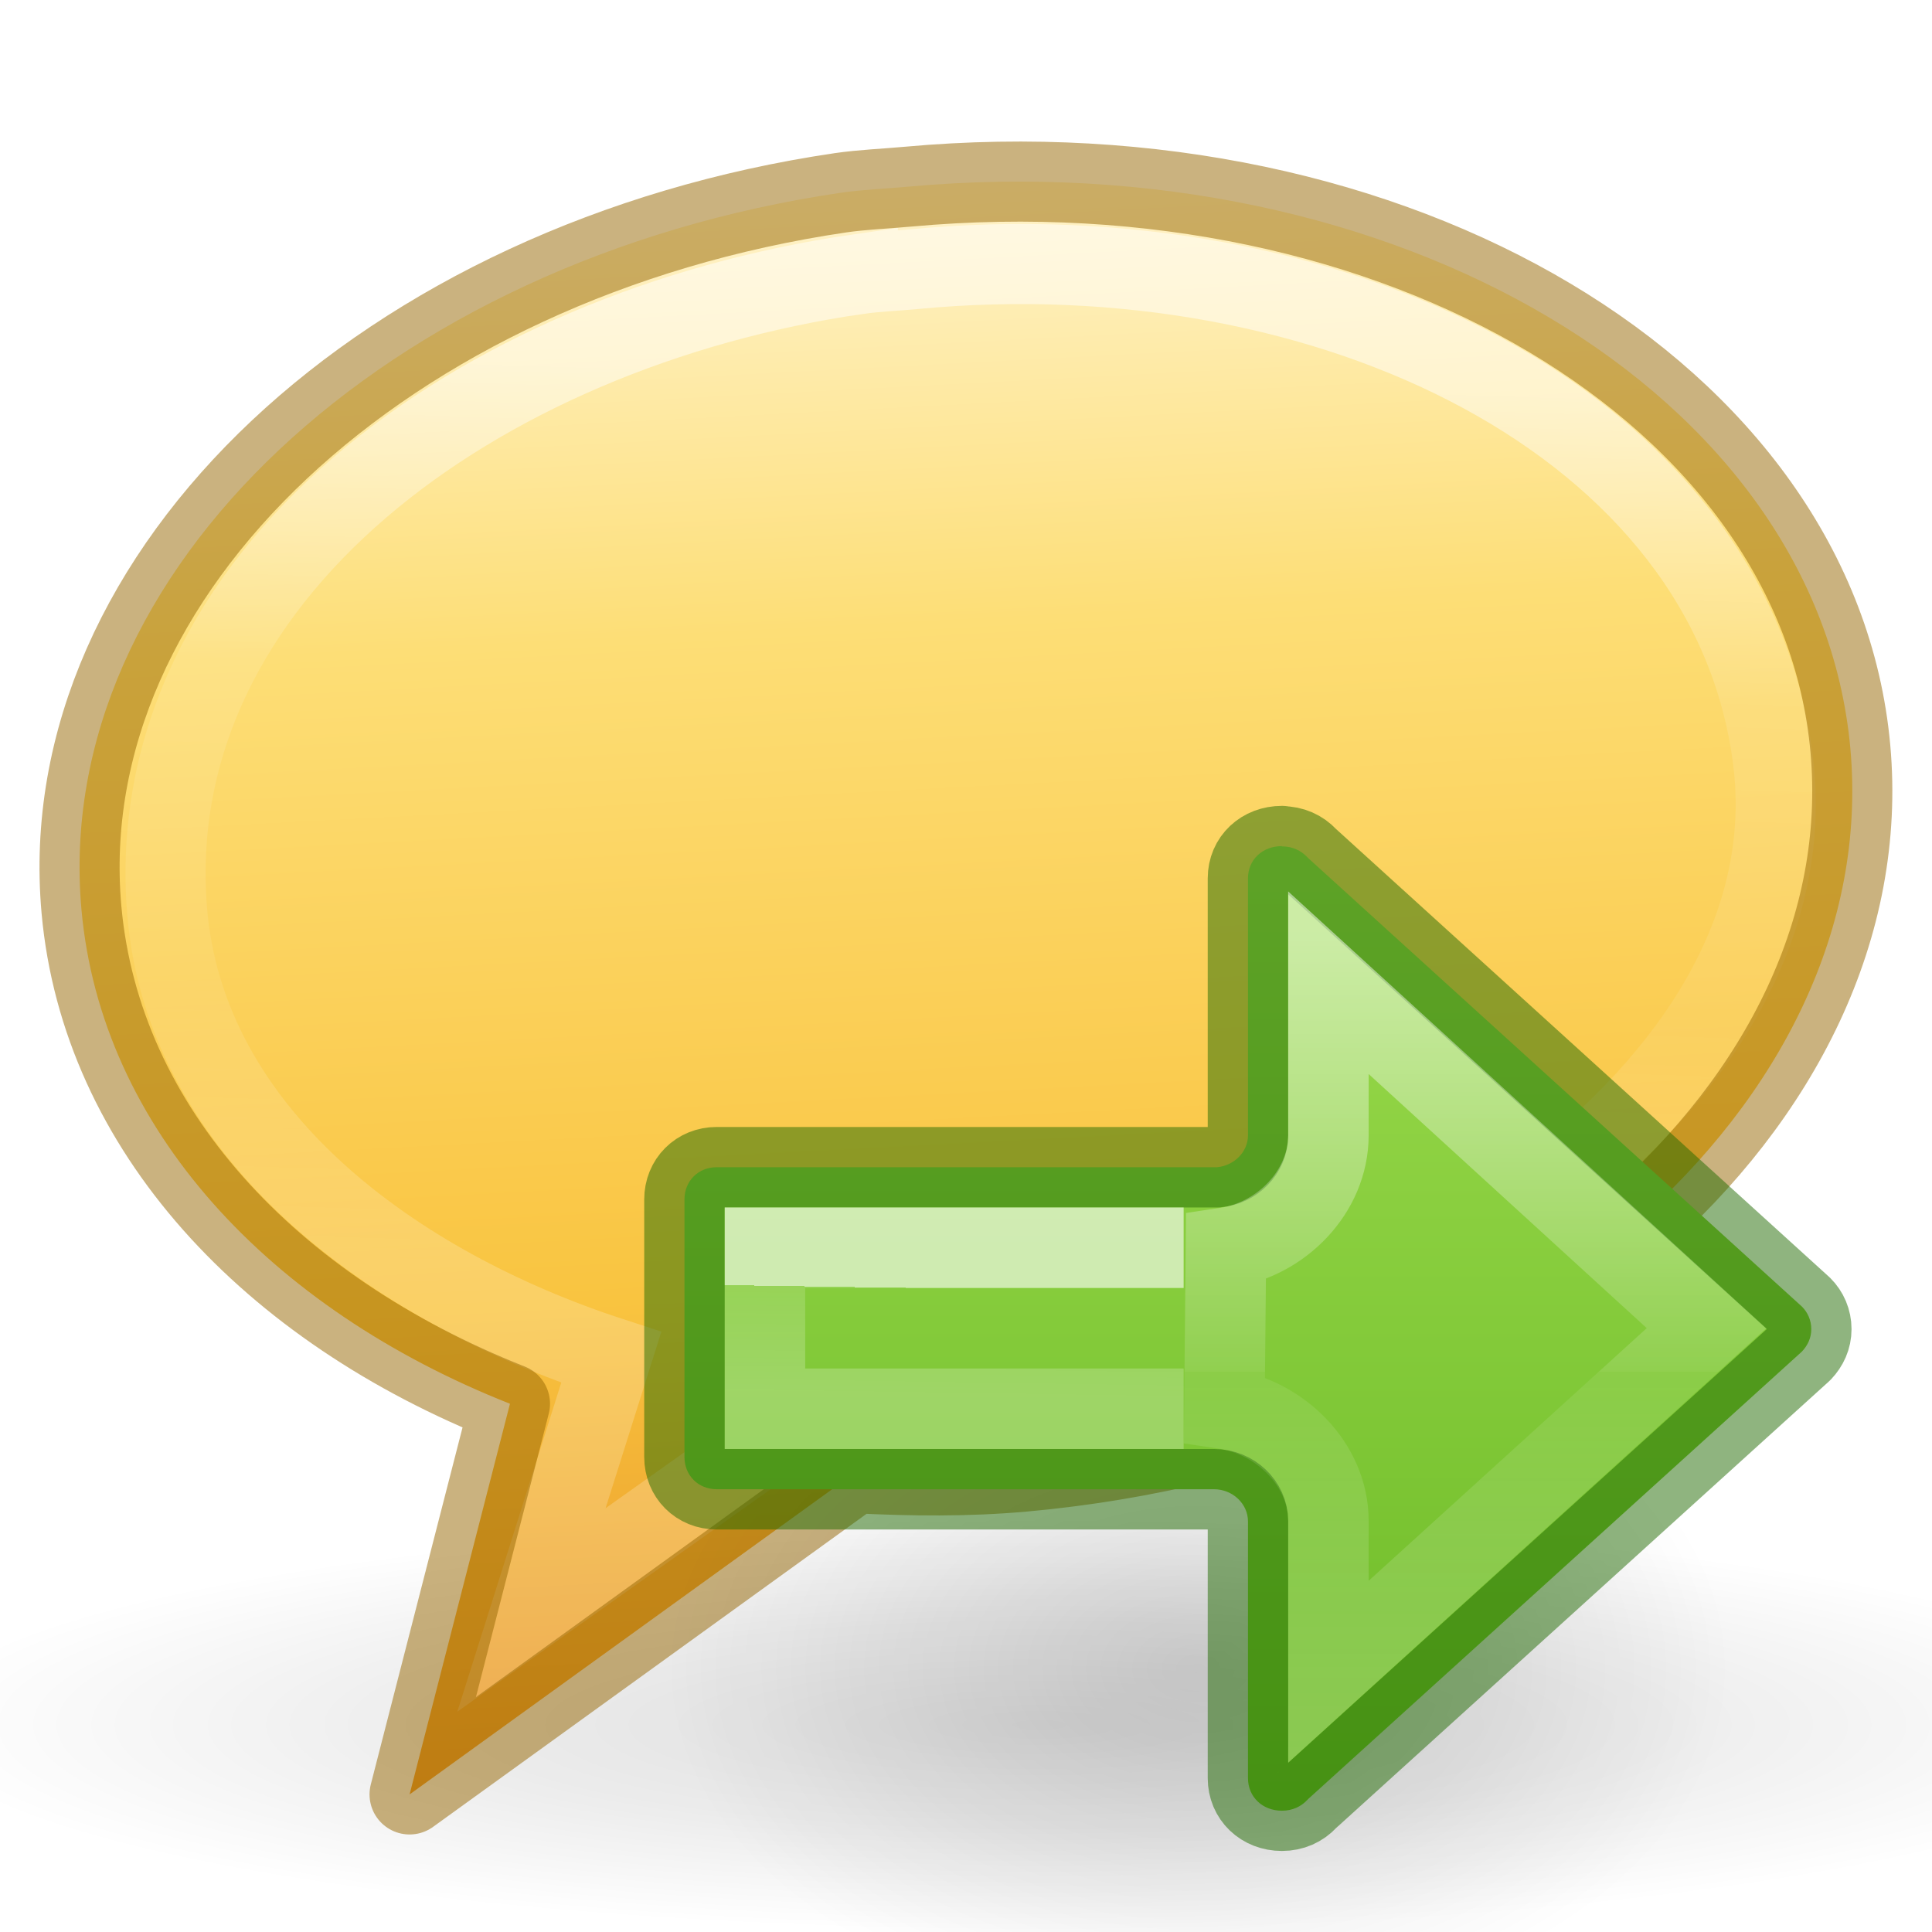
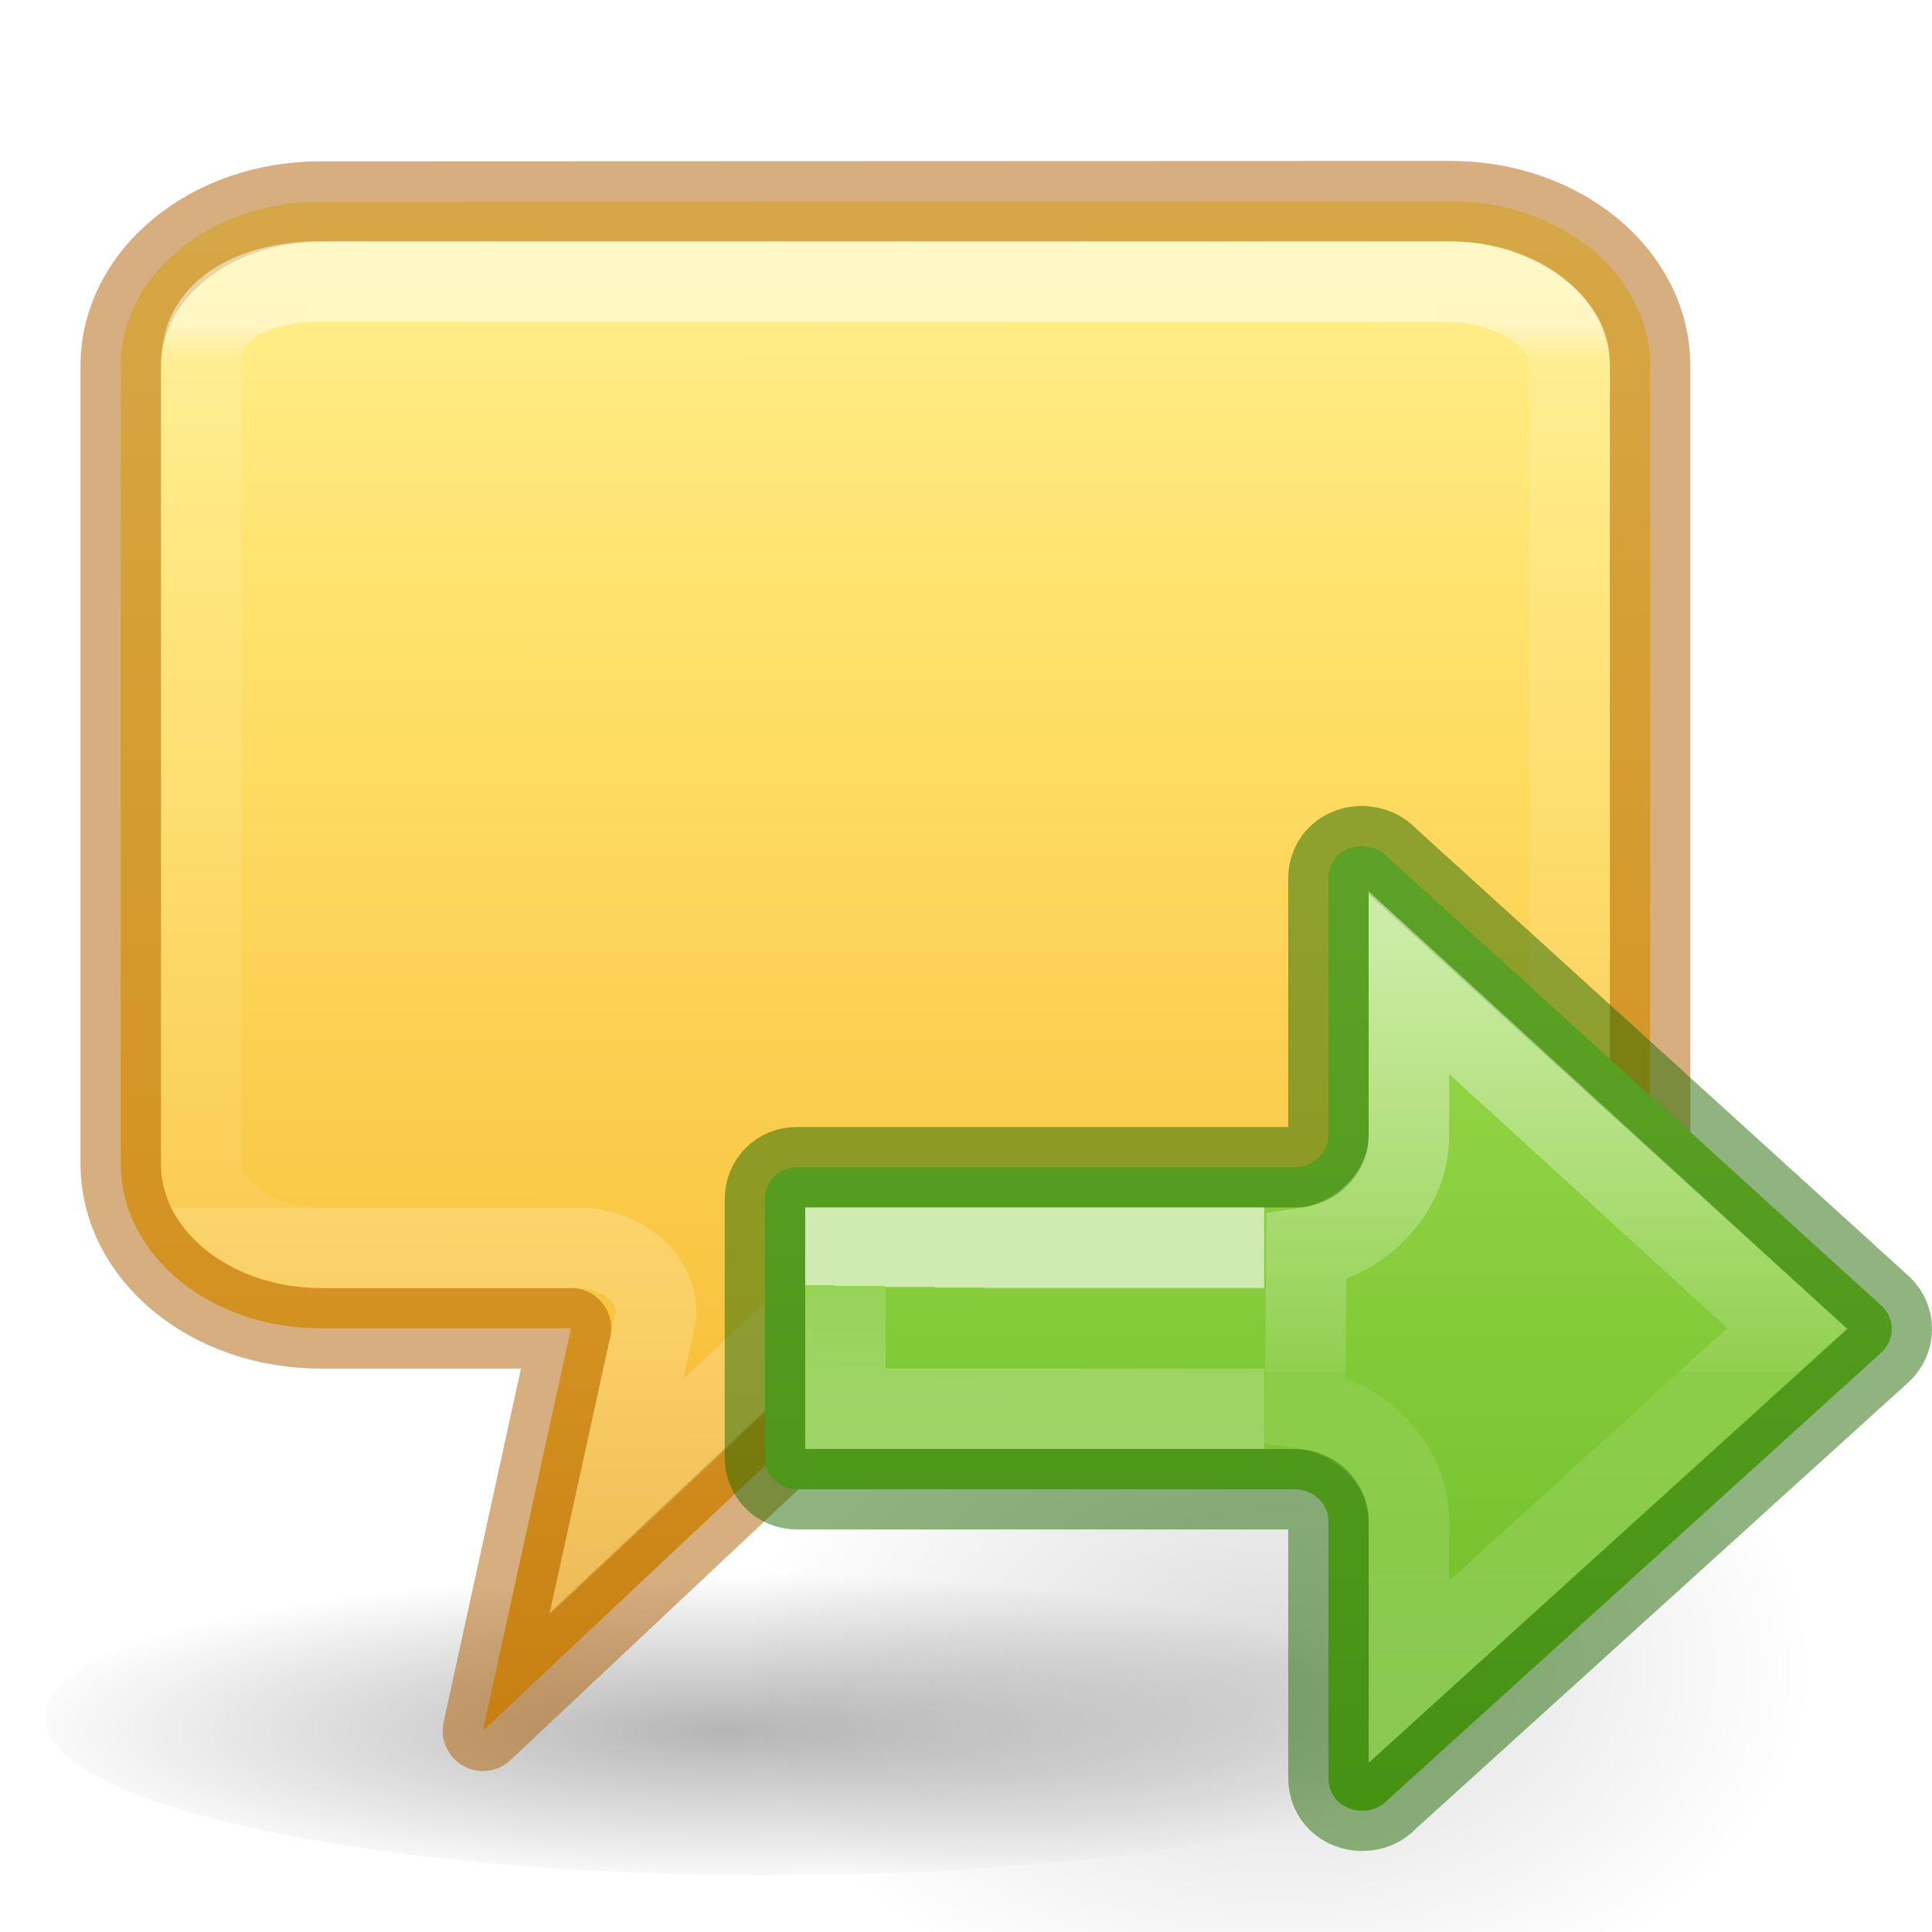
- <svg xmlns="http://www.w3.org/2000/svg" height="24" width="24">
-   <radialGradient id="a" cx="24.837" cy="36.421" gradientTransform="matrix(.5299545 0 0 -.3530774 -2.451878 30.38329)" gradientUnits="userSpaceOnUse" r="15.645">
+ <svg xmlns="http://www.w3.org/2000/svg" xmlns:xlink="http://www.w3.org/1999/xlink" height="24" viewBox="0 0 6.35 6.35" width="24">
+   <linearGradient id="a">
    <stop offset="0" />
    <stop offset="1" stop-opacity="0" />
-   </radialGradient>
-   <linearGradient id="b" gradientUnits="userSpaceOnUse" x1="12" x2="12" y1="5" y2="20.998">
+   </linearGradient>
+   <radialGradient id="b" cx="24.837" cy="36.421" gradientTransform="matrix(.5299545 0 0 -.3530774 -2.451878 30.38329)" gradientUnits="userSpaceOnUse" r="15.645" xlink:href="#a" />
+   <linearGradient id="c" gradientUnits="userSpaceOnUse" x1="12" x2="12" y1="5" y2="20.998">
    <stop offset="0" stop-color="#9bdb4d" />
    <stop offset="1" stop-color="#68b723" />
  </linearGradient>
-   <linearGradient id="c" gradientTransform="matrix(-.8790591 0 0 1.000004 10.67357 -16.42179)" gradientUnits="userSpaceOnUse" x1="5.01" x2="5.032" y1="28.039" y2="29.672">
+   <linearGradient id="d" gradientTransform="matrix(-.8790591 0 0 1.000004 10.67357 -16.42179)" gradientUnits="userSpaceOnUse" x1="5.01" x2="5.032" y1="28.039" y2="29.672">
    <stop offset="0" stop-color="#fff" />
    <stop offset="0" stop-color="#fff" stop-opacity=".235" />
    <stop offset="1" stop-color="#fff" stop-opacity=".392" />
  </linearGradient>
-   <linearGradient id="d" gradientTransform="matrix(-1.004639 0 0 1 10.85704 -16.17963)" gradientUnits="userSpaceOnUse" x1="-2.521" x2="-2.521" y1="22.402" y2="35.269">
+   <linearGradient id="e" gradientTransform="matrix(-1.004639 0 0 1 10.85704 -16.17963)" gradientUnits="userSpaceOnUse" x1="-2.521" x2="-2.521" y1="22.402" y2="35.269">
    <stop offset="0" stop-color="#fff" />
    <stop offset=".52" stop-color="#fff" stop-opacity=".235" />
    <stop offset=".52" stop-color="#fff" stop-opacity=".157" />
    <stop offset="1" stop-color="#fff" stop-opacity=".392" />
  </linearGradient>
-   <linearGradient id="e" gradientTransform="matrix(-.00816381 1.50586 -1.542179 -.00836067 -1.939273 -26.63783)" gradientUnits="userSpaceOnUse" x1="19.235" x2="32.882" y1="-8.129" y2="-8.928">
-     <stop offset="0" stop-color="#fff3cb" />
-     <stop offset=".262" stop-color="#fdde76" />
+   <linearGradient id="f" gradientTransform="matrix(-.00271019 .5001435 -.5122065 -.00277662 -10.62117 -10.41254)" gradientUnits="userSpaceOnUse" x1="18.574" x2="62.56" y1="-44.262" y2="-44.495">
+     <stop offset="0" stop-color="#fff394" />
+     <stop offset=".262" stop-color="#ffe16b" />
    <stop offset=".661" stop-color="#f9c440" />
-     <stop offset="1" stop-color="#e48b20" />
+     <stop offset="1" stop-color="#d48e15" />
  </linearGradient>
-   <radialGradient id="f" cx="6.703" cy="73.616" gradientTransform="matrix(1.962544 0 0 .3559079 -.239114 -4.773066)" gradientUnits="userSpaceOnUse" r="7.228">
-     <stop offset="0" stop-opacity=".326" />
-     <stop offset=".5" stop-opacity=".192" />
-     <stop offset="1" stop-opacity="0" />
-   </radialGradient>
-   <linearGradient id="g" gradientTransform="matrix(.510074 -.04644907 .05016228 .5555587 -1.305188 -.238771)" gradientUnits="userSpaceOnUse" x1="27.261" x2="25.011" y1="11.249" y2="31.265">
+   <radialGradient id="g" cx="1.197" cy="17.425" gradientTransform="matrix(.5333333 0 0 .1163379 9.361817 20.41542)" gradientUnits="userSpaceOnUse" r="16.875" xlink:href="#a" />
+   <linearGradient id="h" gradientUnits="userSpaceOnUse" x1="13" x2="13" y1="1" y2="12">
    <stop offset="0" stop-color="#fff" />
-     <stop offset=".334" stop-color="#fff" stop-opacity=".235" />
-     <stop offset=".679" stop-color="#fff" stop-opacity=".157" />
+     <stop offset=".045" stop-color="#fff" stop-opacity=".235" />
+     <stop offset="1" stop-color="#fff" stop-opacity=".157" />
    <stop offset="1" stop-color="#fff" stop-opacity=".392" />
  </linearGradient>
-   <path d="m27.101 21.427c0 1.421-6.351 2.573-14.186 2.573-7.835 0-14.186-1.152-14.186-2.573 0-1.421 6.351-2.573 14.186-2.573 7.835 0 14.186 1.152 14.186 2.573z" fill="url(#f)" opacity=".4" />
-   <path d="m10.44 2.395c-5.636.83-9.806 4.707-9.428 8.906.245 2.719 2.335 4.956 5.323 6.137l-1.247 4.853 5.518-3.985.038-.004c.681.033 1.365.043 2.075-.021 6.058-.552 10.664-4.577 10.267-8.982-.398-4.405-5.649-7.532-11.708-6.98-.284.026-.562.036-.839.076z" fill="url(#e)" fill-rule="evenodd" />
-   <path d="m10.656 3.406c-4.735.688-8.91 3.752-8.581 7.9.221 2.786 2.818 4.677 5.518 5.556l-.991 3.137 3.695-2.623c.572.025 1.661.069 2.257.015 4.509-.411 9.992-3.811 9.47-7.951-.528-4.192-5.529-6.587-10.663-6.097-.238.023-.472.03-.705.064z" fill="none" opacity=".5" stroke="url(#g)" stroke-width=".995" />
-   <path d="m10.44 2.395c-5.636.83-9.806 4.707-9.428 8.906.245 2.719 2.335 4.956 5.323 6.137l-1.247 4.853 5.518-3.985.038-.004c.681.033 1.365.043 2.075-.021 6.058-.552 10.664-4.577 10.267-8.982-.398-4.405-5.649-7.532-11.708-6.98-.284.026-.562.036-.839.076z" fill="none" opacity=".5" stroke="#956500" stroke-linejoin="round" stroke-width=".995" />
-   <g transform="matrix(.8 0 0 .8 6.314759 6.706129)">
-     <path d="m19.002 17.524a8.291 5.524 0 1 0 -16.582 0 8.291 5.524 0 0 0 16.582 0z" fill="url(#a)" fill-rule="evenodd" opacity=".141" />
+   <g transform="matrix(.2645833 0 0 .2645833 -.264583 -.24939)">
+     <ellipse cx="10.562" cy="22.277" display="block" fill="url(#g)" fill-rule="evenodd" opacity=".291" rx="9" ry="1.963" />
+     <path d="m4.982-.496c-1.376 0-2.486.913-2.482 2.047l0 6.449-0 3.454c0 1.134 1.106 2.047 2.482 2.047h3.111l-1.094 4.999 4.775-4.489.692-.514h6.55c1.376 0 2.482-.913 2.482-2.047v-.951-8.953c0-1.134-1.106-2.047-2.482-2.047z" fill="url(#f)" stroke="#ad5f00" stroke-linecap="round" stroke-linejoin="round" stroke-opacity=".502" transform="translate(0 3.942578)" />
+     <path d="m4.979.496c-.819-0-1.479.348-1.479 1.004v10c0 .5.681 1 1.5 1h3c.584-.05 1.156.268 1.151.834l-.497 2.262 2.852-2.673c.266-.156.494-.344.818-.423h6.676c1 0 1.5-.5 1.5-1v-10c0-.5-.681-1-1.5-1z" fill="none" opacity=".5" stroke="url(#h)" transform="translate(0 3.942578)" />
+   </g>
+   <g transform="matrix(.2116667 0 0 .2116667 1.935363 1.77433)">
+     <path d="m19.002 17.524a8.291 5.524 0 1 0 -16.582 0 8.291 5.524 0 0 0 16.582 0z" fill="url(#b)" fill-rule="evenodd" opacity=".141" />
    <g stroke-width="1.25">
-       <path d="m12.012 4.756v.004c.162 0 .297.064.395.168.007.007.014.015.021.021l7.659 6.957c.091.091.145.214.145.35 0 .135-.054.251-.145.348l-7.659 6.941c-.007.007-.015.014-.021.021-.097.104-.232.168-.395.168-.302 0-.527-.215-.527-.506v-3.988c0-.271-.238-.498-.529-.498h-7.721c-.286 0-.5-.214-.5-.5v-4c0-.286.214-.5.5-.5h7.77c.268-.025.481-.241.48-.496v-1.379-2.611c0-.29.226-.5.527-.5z" fill="url(#b)" stroke="#206b00" stroke-linecap="round" stroke-linejoin="round" stroke-opacity=".5" />
+       <path d="m12.012 4.756v.004c.162 0 .297.064.395.168.007.007.014.015.021.021l7.659 6.957c.091.091.145.214.145.35 0 .135-.054.251-.145.348l-7.659 6.941c-.007.007-.015.014-.021.021-.097.104-.232.168-.395.168-.302 0-.527-.215-.527-.506v-3.988c0-.271-.238-.498-.529-.498h-7.721c-.286 0-.5-.214-.5-.5v-4c0-.286.214-.5.5-.5h7.77c.268-.025.481-.241.48-.496v-1.379-2.611c0-.29.226-.5.527-.5z" fill="url(#c)" stroke="#206b00" stroke-linecap="round" stroke-linejoin="round" stroke-opacity=".5" />
      <g fill="none">
-         <path d="m10.486 13.492h-6.501v-2.5h6.501" fill="none" opacity=".6" stroke="url(#c)" />
-         <path d="m12.734 6.877v2.367c-0.0.887-.741 1.622-1.591 1.748l-.024 2.5c.851.126 1.615.855 1.615 1.742v2.342l5.871-5.334z" opacity=".5" stroke="url(#d)" />
+         <path d="m10.486 13.492h-6.501v-2.5h6.501" fill="none" opacity=".6" stroke="url(#d)" />
+         <path d="m12.734 6.877v2.367c-0.0.887-.741 1.622-1.591 1.748l-.024 2.5c.851.126 1.615.855 1.615 1.742v2.342l5.871-5.334z" opacity=".5" stroke="url(#e)" />
      </g>
    </g>
  </g>
</svg>
